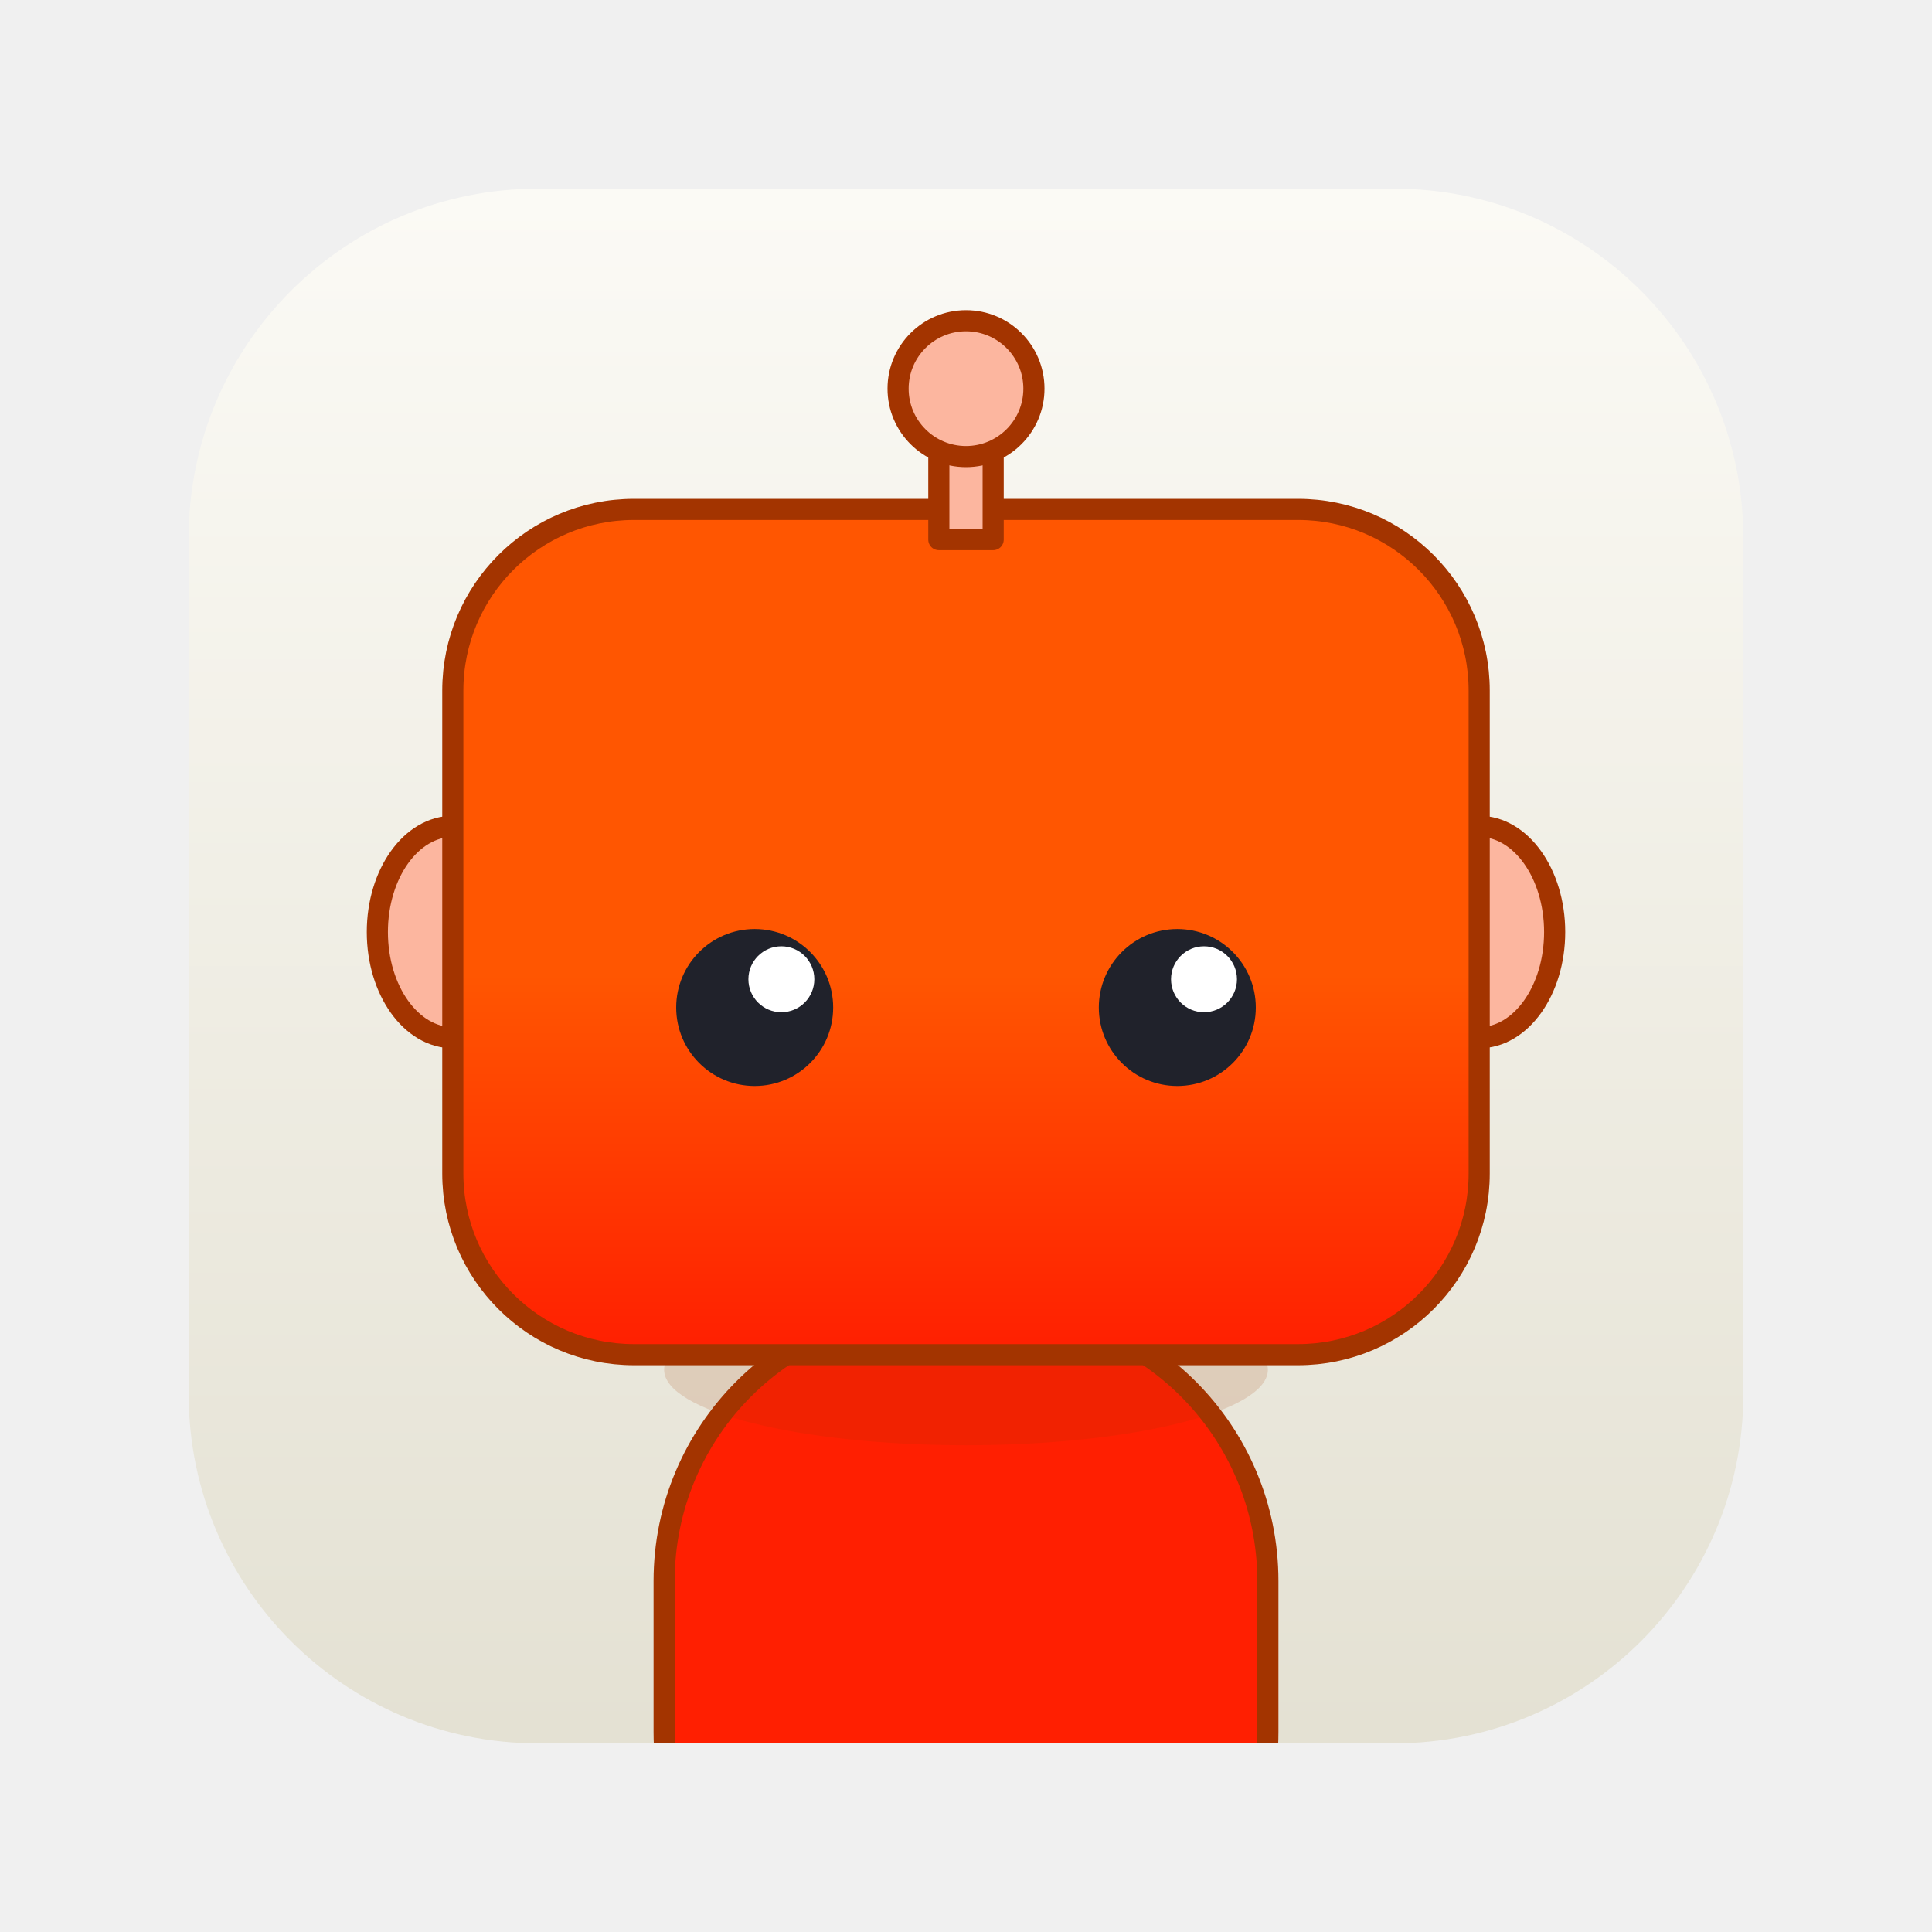
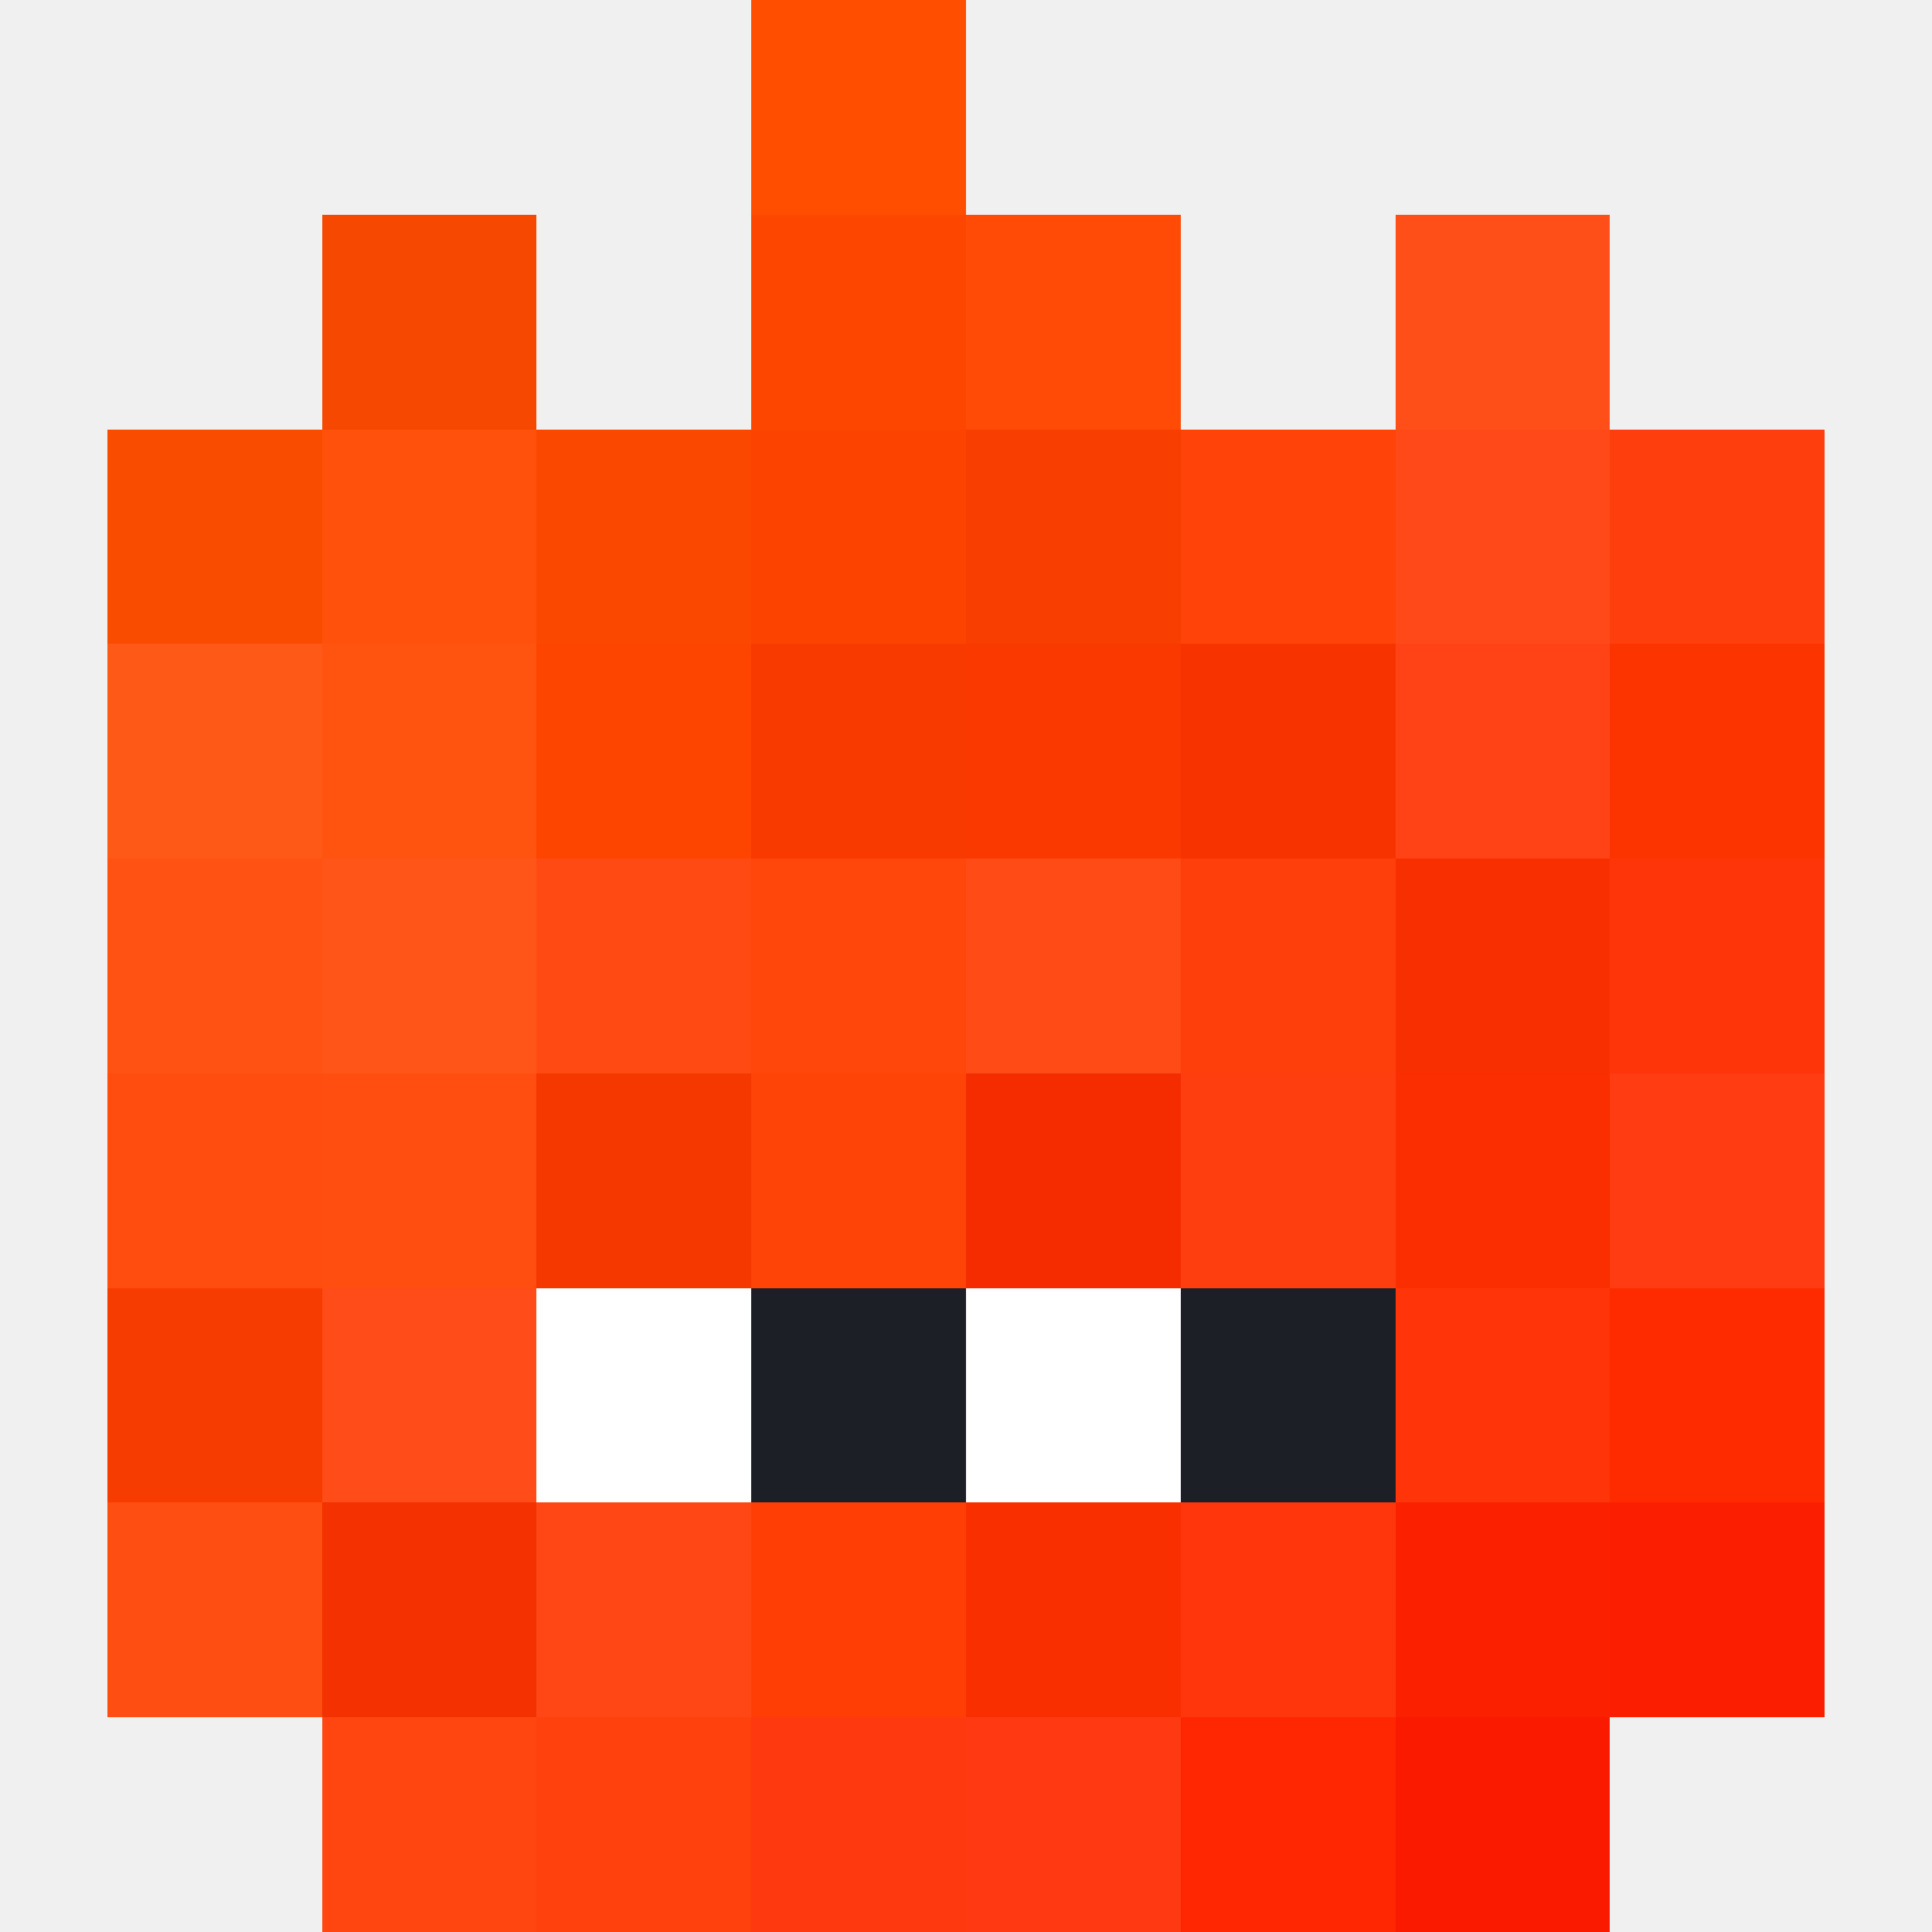
- <svg xmlns="http://www.w3.org/2000/svg" width="1024" height="1024" viewBox="0 0 1024 1024">
+ <svg xmlns="http://www.w3.org/2000/svg" width="576" height="576" viewBox="0 0 576 576" fill="none" shape-rendering="crispEdges">
+   <g clip-path="url(#clip0_317_3315)">
+     <path d="M288 0H224V64H288V0Z" fill="#FF4E00" />
+     <path d="M160 64H96V128H160V64Z" fill="#F64800" />
+     <path d="M288 64H224V128H288V64Z" fill="#FD4700" />
+     <path d="M352 64H288V128H352V64Z" fill="#FF4B06" />
+     <path d="M480 64H416V128H480V64Z" fill="#FF4F18" />
+     <path d="M96 128H32V192H96V128Z" fill="#FA4C00" />
+     <path d="M160 128H96V192H160V128Z" fill="#FF510C" />
+     <path d="M224 128H160V192H224V128Z" fill="#FA4800" />
+     <path d="M288 128H224V192H288V128Z" fill="#FC4300" />
+     <path d="M352 128H288V192H352V128Z" fill="#F83E00" />
+     <path d="M416 128H352V192H416V128Z" fill="#FF4309" />
+     <path d="M480 128H416V192H480V128Z" fill="#FF4918" />
+     <path d="M544 128H480V192H544V128Z" fill="#FF3E0D" />
+     <path d="M96 192H32V256H96V192Z" fill="#FF5917" />
+     <path d="M160 192H96V256H160V192Z" fill="#FF5310" />
+     <path d="M224 192H160V256H224V192Z" fill="#FD4500" />
+     <path d="M288 192H224V256H288V192Z" fill="#F83900" />
+     <path d="M352 192H288V256H352V192Z" fill="#F93900" />
+     <path d="M416 192H352V256H416V192Z" fill="#F73300" />
+     <path d="M480 192H416V256H480V192Z" fill="#FF4316" />
+     <path d="M544 192H480V256H544V192Z" fill="#FC3400" />
+     <path d="M96 256H32V320H96V256Z" fill="#FF5213" />
+     <path d="M160 256H96V320H160V256Z" fill="#FF5518" />
+     <path d="M224 256H160V320H224V256Z" fill="#FF4B13" />
+     <path d="M288 256H224V320H288V256Z" fill="#FF460B" />
+     <path d="M352 256H288V320H352V256Z" fill="#FF4C16" />
+     <path d="M416 256H352V320H416V256Z" fill="#FF3F0B" />
+     <path d="M480 256H416V320H480V256Z" fill="#F82F00" />
+     <path d="M544 256H480V320H544V256Z" fill="#FF350A" />
+     <path d="M96 320H32V384H96V320Z" fill="#FF4D10" />
+     <path d="M160 320H96V384H160V320Z" fill="#FF4E0F" />
+     <path d="M224 320H160V384H224V320Z" fill="#F53700" />
+     <path d="M288 320H224V384H288V320Z" fill="#FF4407" />
+     <path d="M352 320H288V384H352V320Z" fill="#F52C00" />
+     <path d="M416 320H352V384H416V320Z" fill="#FF3E10" />
+     <path d="M480 320H416V384H480V320Z" fill="#FA2E00" />
+     <path d="M544 320H480V384H544V320Z" fill="#FF3C12" />
+     <path d="M96 384H32V448H96V384Z" fill="#F63C00" />
+     <path d="M160 384H96V448H160V384Z" fill="#FF4C18" />
+     <path d="M480 384H416V448H480V384Z" fill="#FF3509" />
+     <path d="M544 384H480V448H544V384Z" fill="#FE2B00" />
+     <path d="M96 448H32V512H96V448Z" fill="#FF4E12" />
+     <path d="M160 448H96V512H160V448Z" fill="#F43100" />
+     <path d="M224 448H160V512H224V448Z" fill="#FF4715" />
+     <path d="M224 384H160V448H224V384Z" fill="#FF4715" />
+     <path d="M288 448H224V512H288V448Z" fill="#FF3E06" />
+     <path d="M288 384H224V448H288V384Z" fill="#FF3E06" />
+     <path d="M352 448H288V512H352V448Z" fill="#F92F00" />
+     <path d="M352 384H288V448H352V384Z" fill="#F92F00" />
+     <path d="M416 448H352V512H416V448Z" fill="#FF360C" />
+     <path d="M416 384H352V448H416V384Z" fill="#FF360C" />
+     <path d="M480 448H416V512H480V448Z" fill="#FB2100" />
+     <path d="M544 448H480V512H544V448Z" fill="#FC1E00" />
+     <path d="M160 512H96V576H160V512Z" fill="#FF4610" />
+     <path d="M224 512H160V576H224V512Z" fill="#FF410D" />
+     <path d="M288 512H224V576H288V512Z" fill="#FF390F" />
+     <path d="M352 512H288V576H352V512Z" fill="#FF3A13" />
+     <path d="M416 512H352V576H416V512Z" fill="#FF2701" />
+     <path d="M480 512H416V576H480V512Z" fill="#F91A00" />
+     <path d="M224 384H160V448H224V384Z" fill="white" />
+     <path d="M288 384H224V448H288V384Z" fill="#1D1F27" />
+     <path d="M352 384H288V448H352V384Z" fill="white" />
+     <path d="M416 384H352V448H416V384Z" fill="#1D1F27" />
+   </g>
  <defs>
-     <linearGradient id="tile" x1="0" y1="0" x2="0" y2="1">
-       <stop offset="0" stop-color="#fbfaf5" />
-       <stop offset="1" stop-color="#e4e1d3" />
-     </linearGradient>
-     <linearGradient id="head" x1="0" y1="0" x2="0" y2="1">
-       <stop offset="55%" stop-color="#ff5601" />
-       <stop offset="100%" stop-color="#ff1f01" />
-     </linearGradient>
-     <clipPath id="edge">
-       <rect x="100" y="100" width="824" height="824" rx="185" />
+     <clipPath id="clip0_317_3315">
+       <rect width="576" height="576" fill="white" />
    </clipPath>
  </defs>
-   <rect x="100" y="100" width="824" height="824" rx="185" fill="url(#tile)" />
-   <g clip-path="url(#edge)">
-     <g transform="translate(112 134) scale(8)" stroke="#a33400" stroke-width="1.4" stroke-linejoin="round">
-       <rect x="30" y="70" width="40" height="46" rx="18" fill="#ff1f01" />
-       <ellipse cx="50" cy="74" rx="20" ry="5" fill="#a33400" opacity="0.15" stroke="none" />
-       <ellipse cx="16" cy="45" rx="5" ry="7" fill="#fcb69f" />
-       <ellipse cx="84" cy="45" rx="5" ry="7" fill="#fcb69f" />
-       <rect x="16" y="17" width="68" height="56" rx="12" fill="url(#head)" />
-       <rect x="48.2" y="9" width="3.6" height="10" fill="#fcb69f" />
-       <circle cx="50" cy="9" r="4.5" fill="#fcb69f" />
-       <g stroke="none">
-         <circle cx="36" cy="50" r="5.2" fill="#20222b" />
-         <circle cx="37.768" cy="48.128" r="2.184" fill="#ffffff" />
-         <circle cx="64" cy="50" r="5.2" fill="#20222b" />
-         <circle cx="65.768" cy="48.128" r="2.184" fill="#ffffff" />
-       </g>
-     </g>
-   </g>
</svg>
